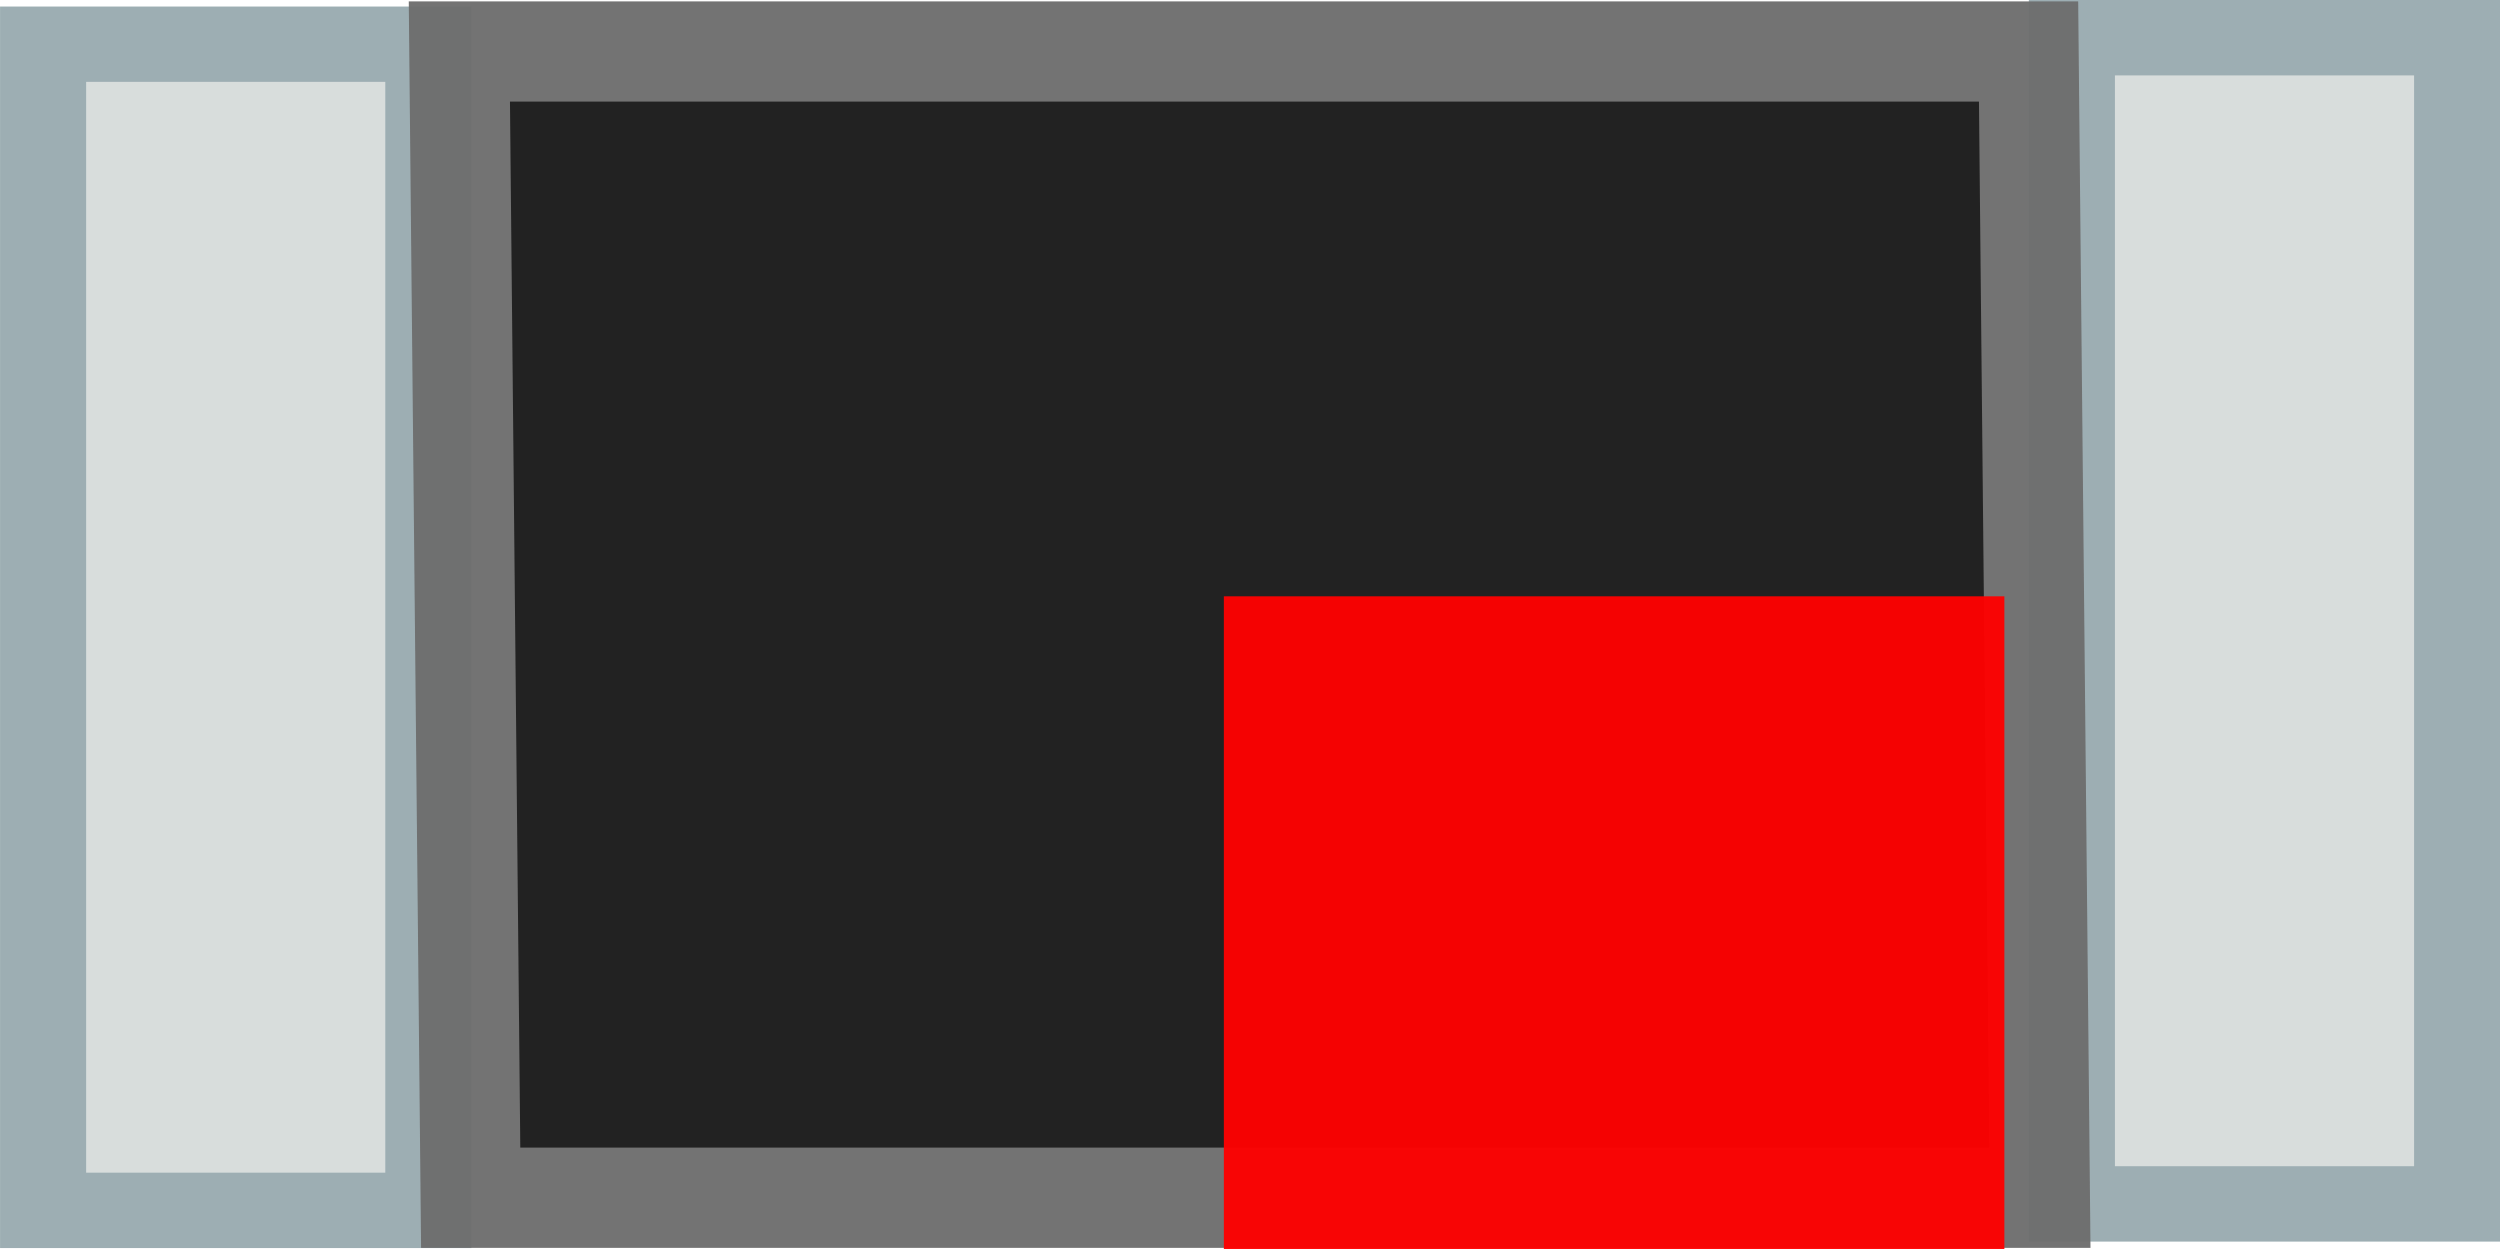
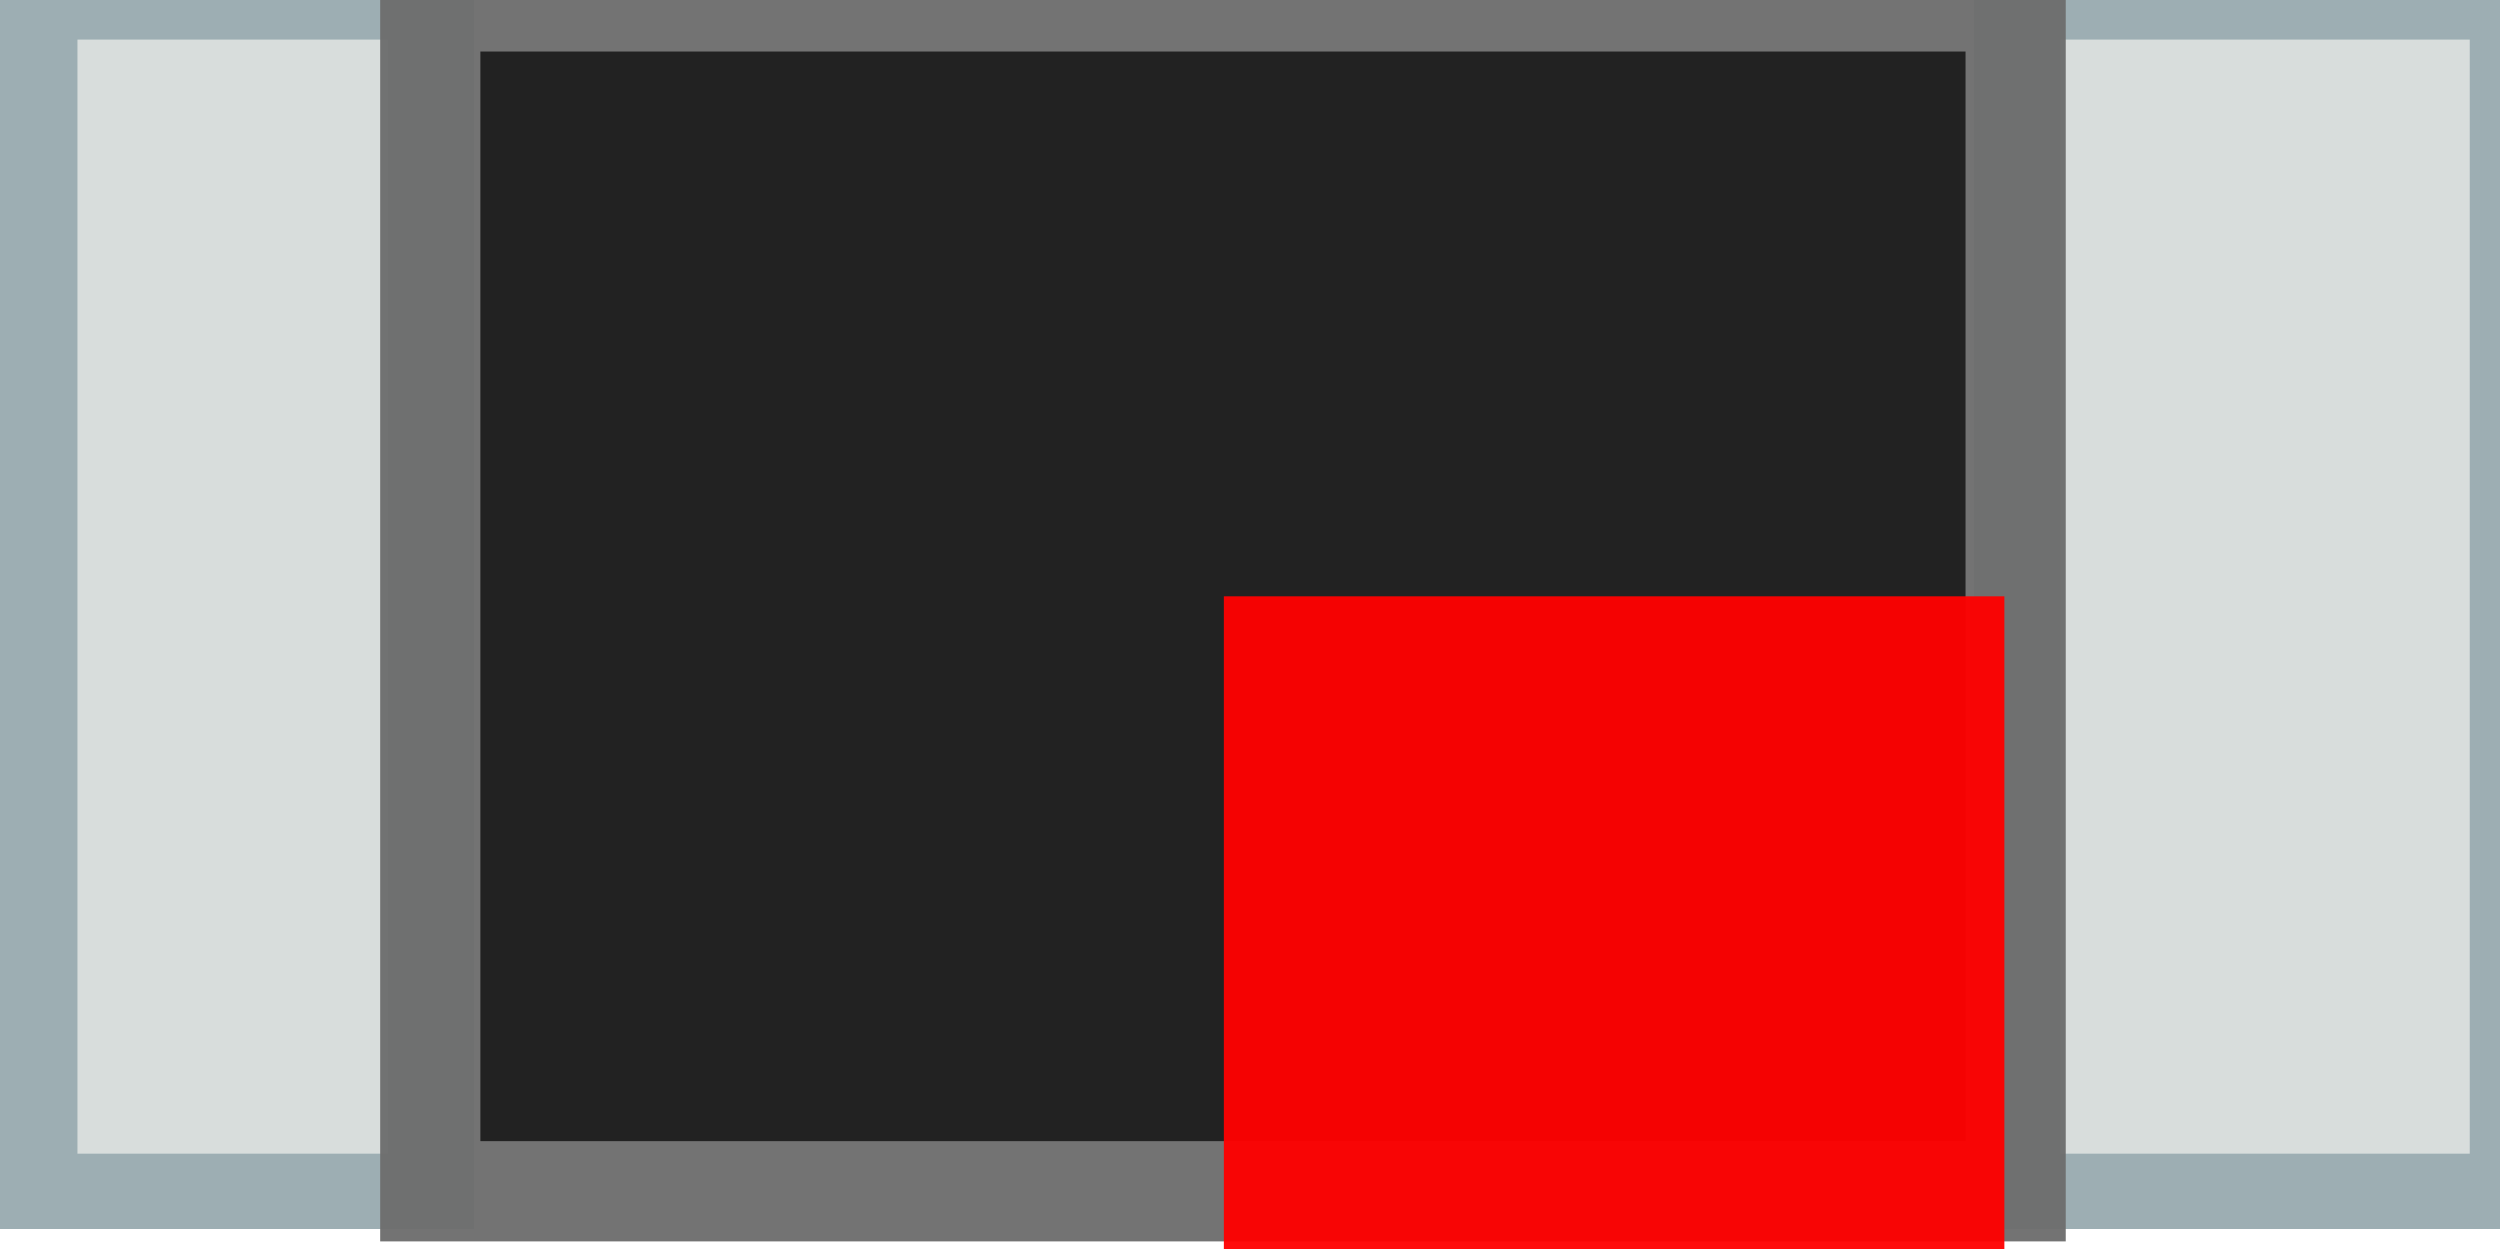
<svg xmlns="http://www.w3.org/2000/svg" version="1.1" id="svg2" width="3.203mm" viewBox="0 0 3.203 1.599" height="1.599mm">
  <defs id="defs13" />
  <g id="g3" transform="matrix(2.070512,0,0,2.071266,-154.6274,-16.96188)" style="stroke-width:0.991;stroke-linecap:round">
-     <path transform="matrix(0,-0.23543,0.26905,0,45.219,6.802)" d="m -9.072,109.602 h 3.064 v 0.886 h -3.064 z m 0.017,4.666 h 3.064 v 0.886 h -3.064 z" id="path5" style="opacity:0.96;fill:#d6dcdb;stroke:#99abb0;stroke-width:0.198" />
-     <path d="m 74.972,8.93 -0.007,-0.709 h 0.971 l 0.007,0.709 z" id="path7" style="opacity:0.96;fill:#191919;stroke:#6d6d6d;stroke-width:0.062" />
+     <path transform="matrix(0,-0.23543,0.26905,0,45.219,6.802)" d="m -9.022,109.582 h 3.125 v 0.912 h -3.125 z m 0,4.56 h 3.125 v 1.14 h -3.125 z" id="path5" style="opacity:0.96;fill:#d6dcdb;stroke:#99abb0;stroke-width:0.198" />
+     <path d="M 74.947,8.926 V 8.19 h 0.981 v 0.736 z" id="path7" style="opacity:0.96;fill:#191919;stroke:#6d6d6d;stroke-width:0.062" />
  </g>
  <rect style="opacity:0.95;fill:#ff0000;fill-opacity:1;fill-rule:nonzero;stroke:none;stroke-width:3.5;stroke-linecap:round;stroke-linejoin:bevel;stroke-miterlimit:4;stroke-dasharray:none;stroke-opacity:1" id="origin" width="1" height="1" x="1.568" y="0.764" />
</svg>
